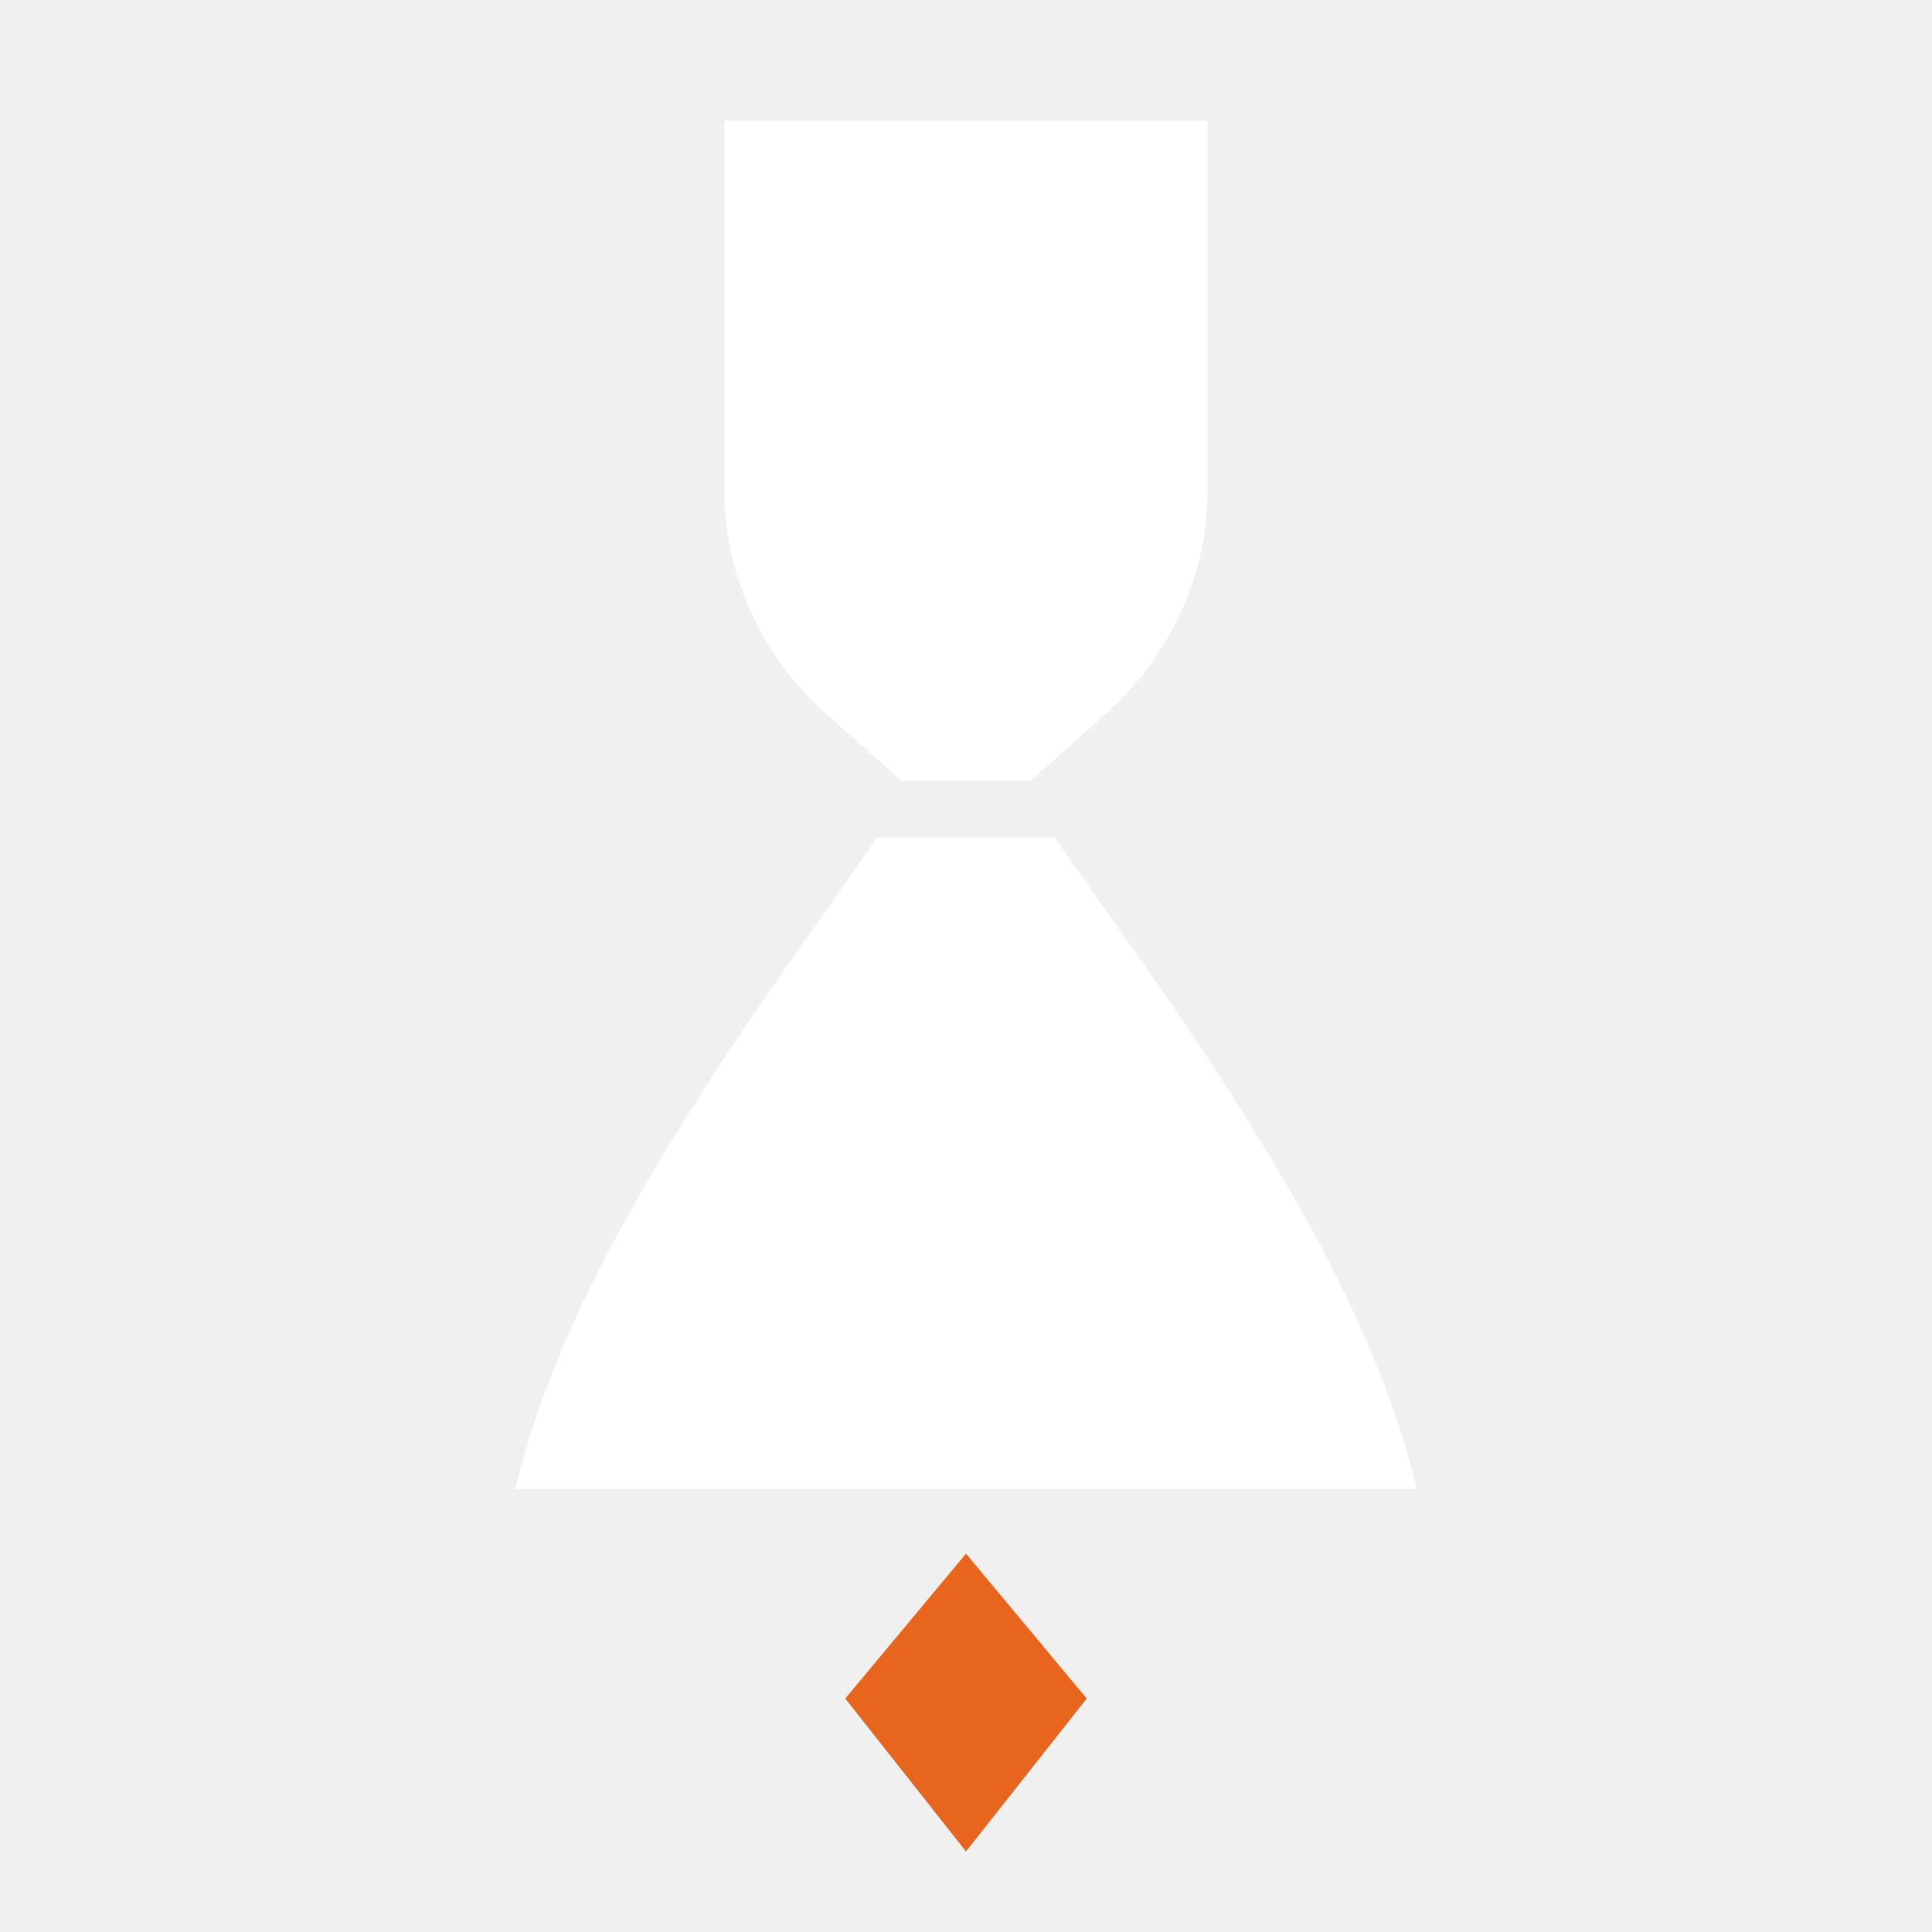
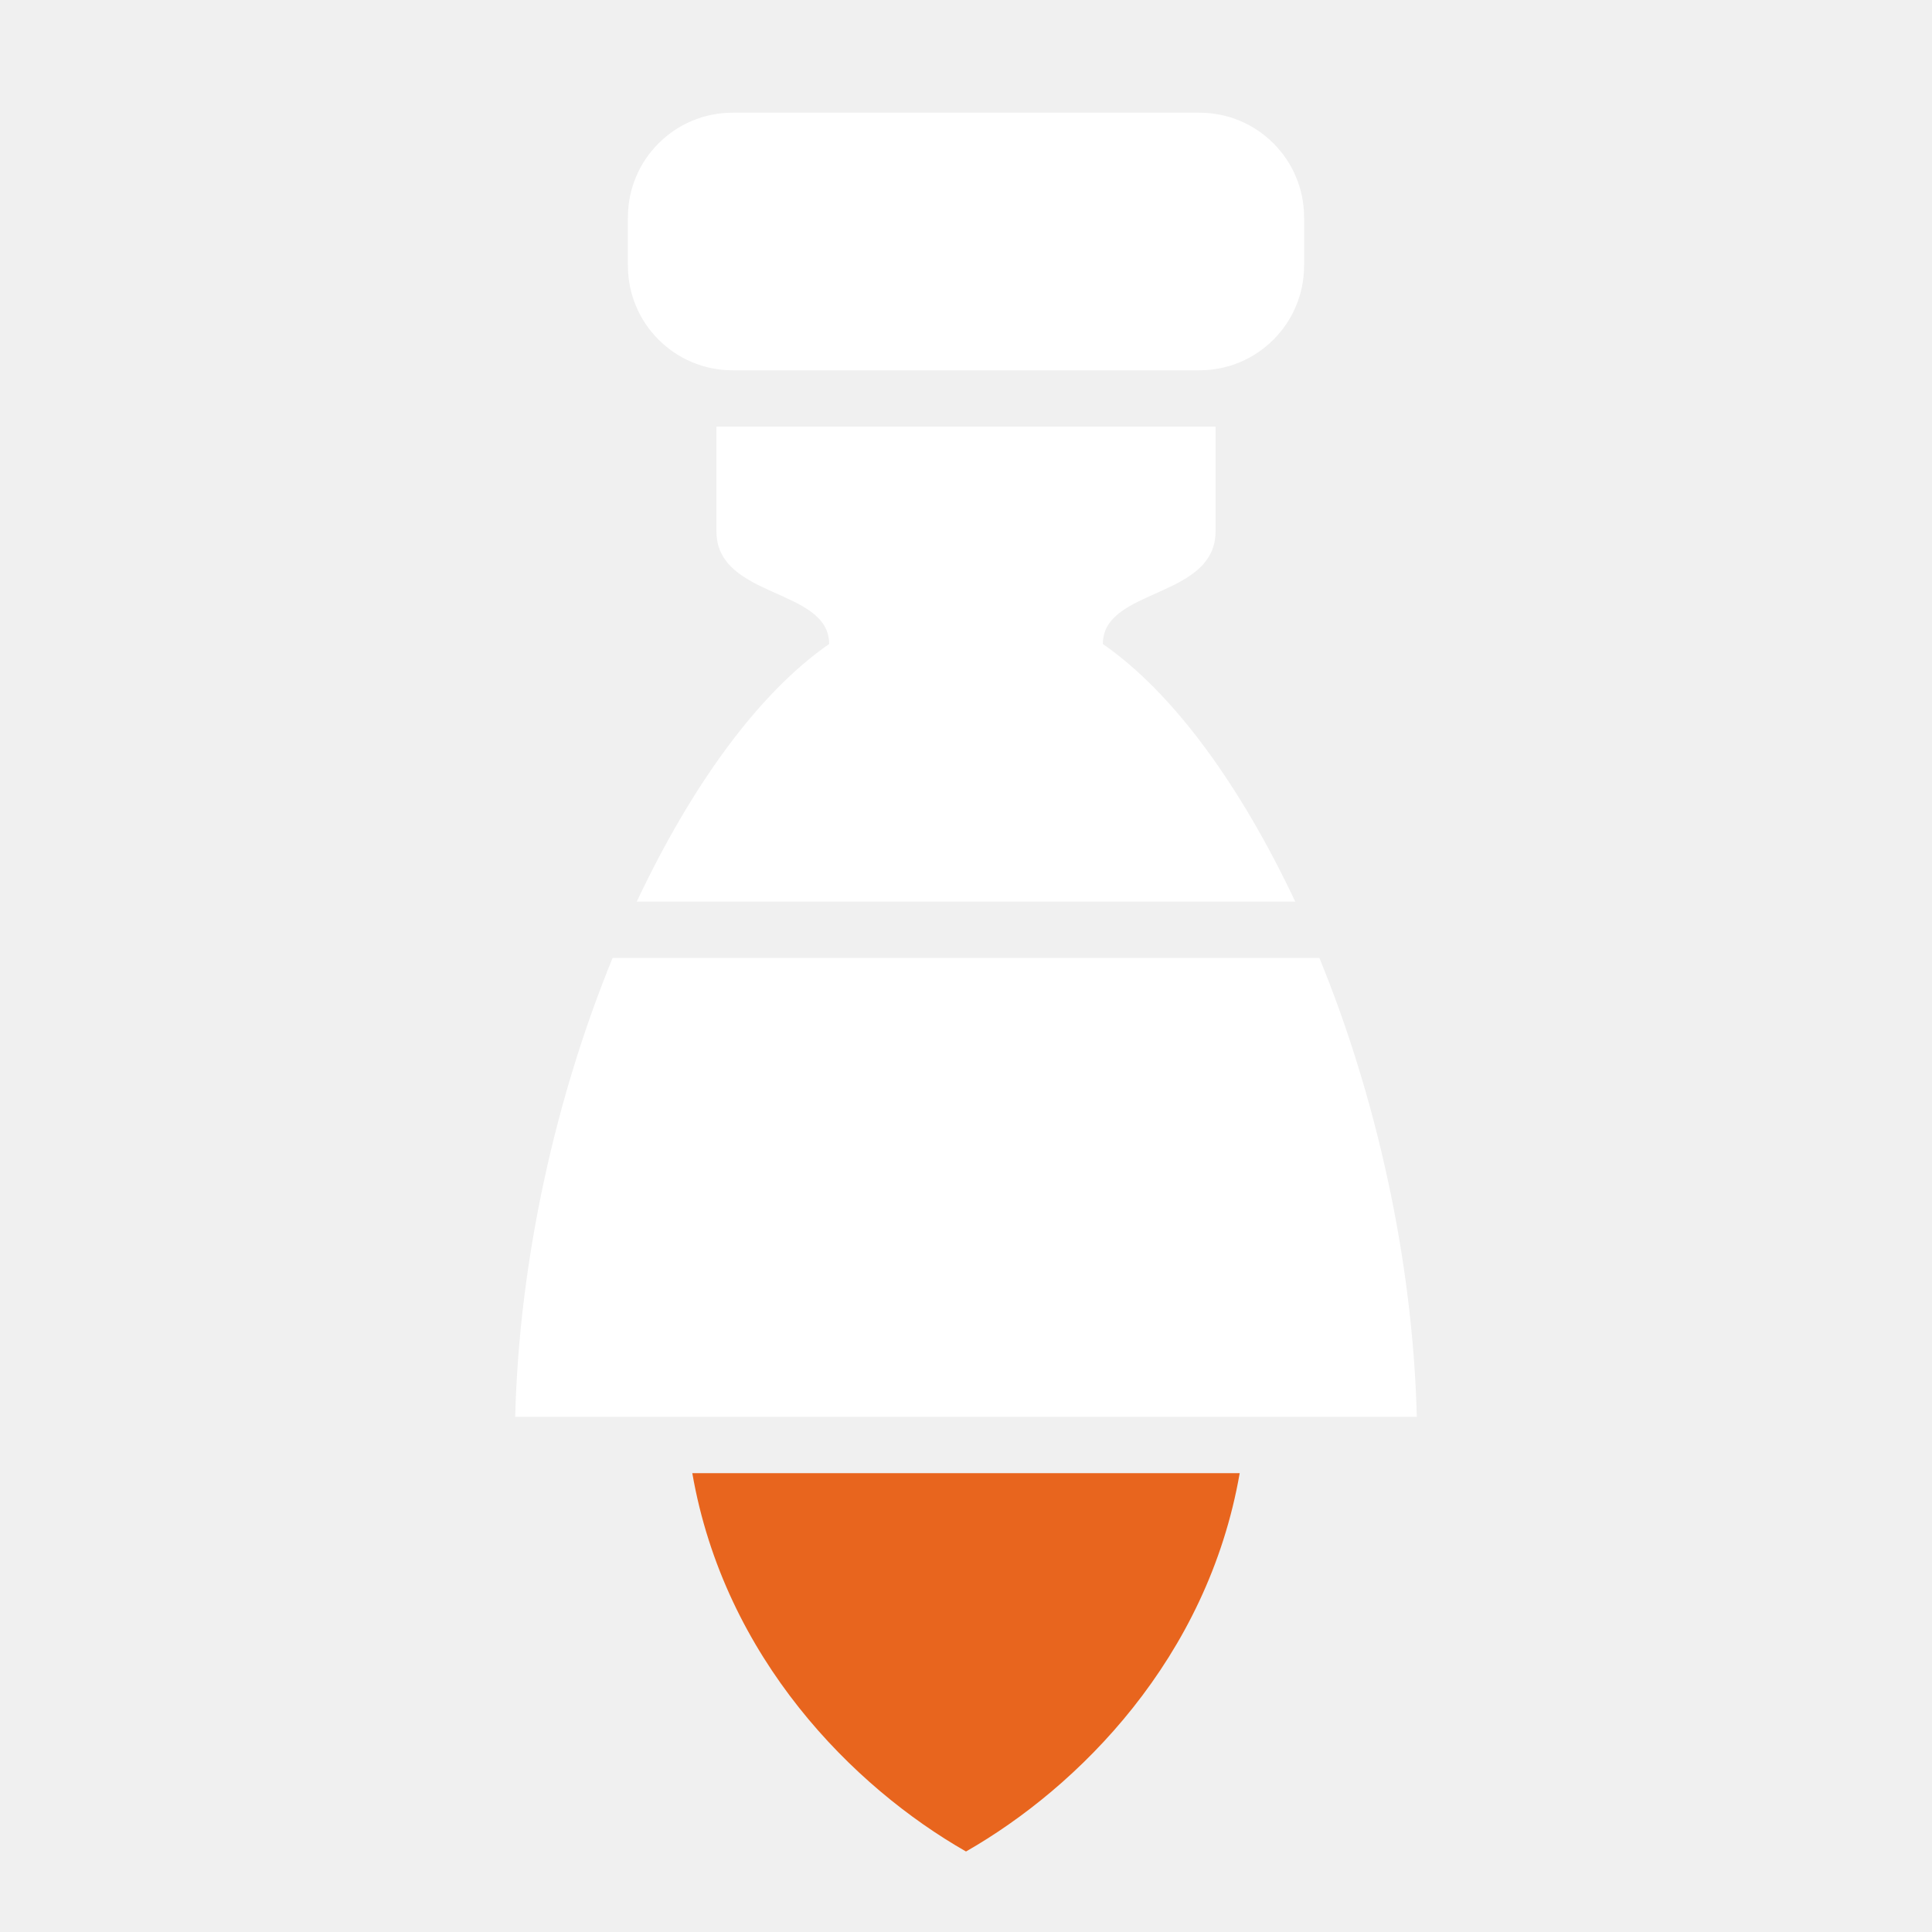
<svg xmlns="http://www.w3.org/2000/svg" viewBox="0 0 24 24">
-   <path fill="#ffffff" d="M9 1.5h6v4.6c0 1.1-.5 2.1-1.3 2.8l-.9.8h-1.6l-.9-.8C9.5 8.2 9 7.2 9 6.1z" />
-   <path fill="#ffffff" d="M10.9 10.4h2.2l.7 1c2 2.8 3.3 5 3.8 7.1H6.4c.5-2.1 1.8-4.3 3.8-7.1z" />
-   <path fill="#e8651e" d="M12 19.3l1.5 1.8L12 23l-1.5-1.9z" />
+   <rect fill="#ffffff" x="7.8" y="1.4" width="8.4" height="3.2" rx="1.3" />
+   <path fill="#ffffff" d="M8.9 5.3 H15.1 V6.6 C15.1 7.44 13.7 7.3 13.7 8 C14.58 8.61 15.41 9.76 16.09 11.2 H7.91 C8.59 9.76 9.42 8.61 10.3 8 C10.3 7.3 8.9 7.44 8.9 6.6 Z" />
+   <path fill="#ffffff" d="M7.61 11.9 H16.39 C17.09 13.61 17.55 15.63 17.6 17.6 H6.4 C6.45 15.63 6.91 13.61 7.61 11.9 Z" />
+   <path fill="#e8651e" d="M8.6 18.3 H15.4 C15 20.6 13.4 22.2 12 23 C10.6 22.2 9 20.6 8.6 18.3 Z" />
</svg>
